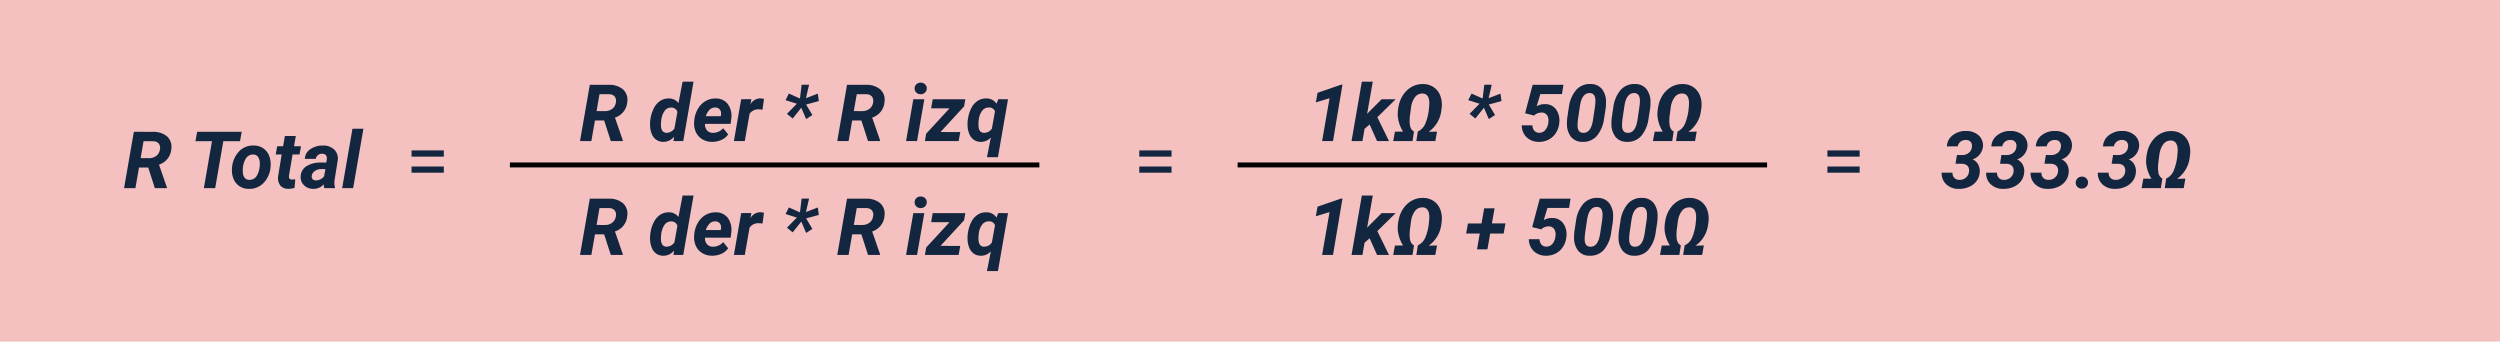
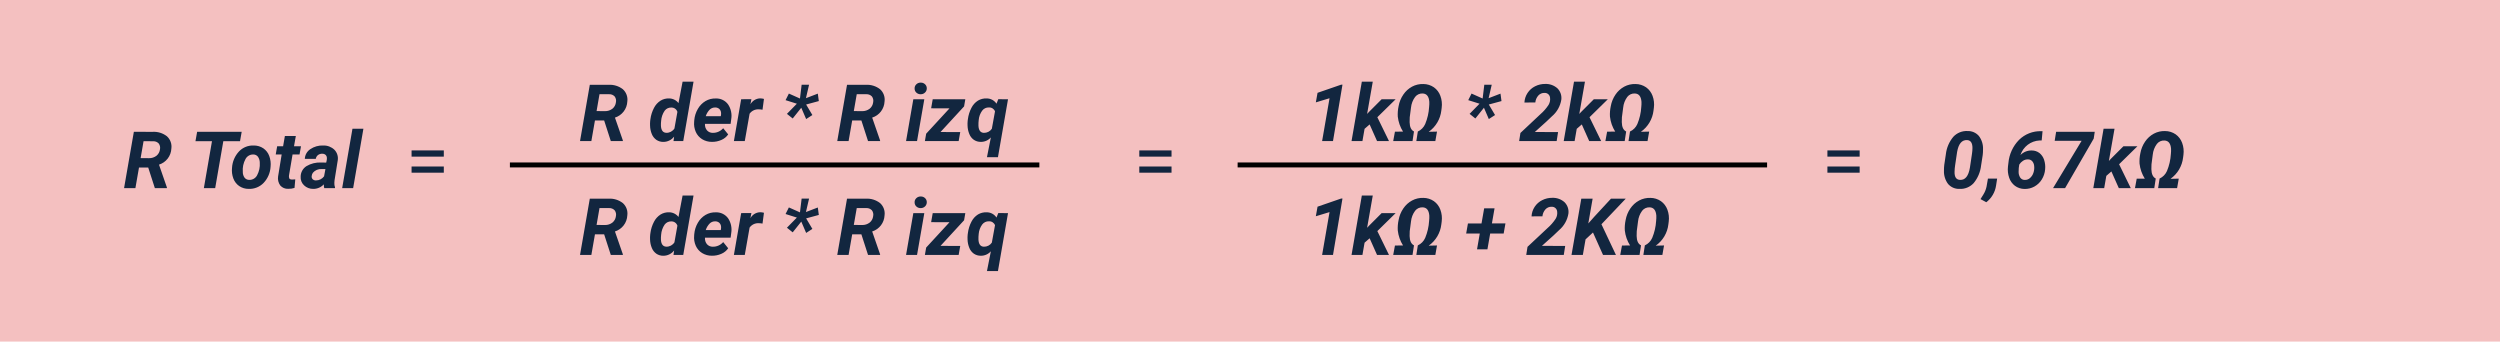
<svg xmlns="http://www.w3.org/2000/svg" width="505" height="69" viewBox="0 0 505 69">
-   <g id="Grupo_1108799" data-name="Grupo 1108799" transform="translate(5376 3714)">
-     <path id="Trazado_899231" data-name="Trazado 899231" d="M0,0H505V69H0Z" transform="translate(-5376 -3714)" fill="#f4c0c0" />
-     <path id="Trazado_899232" data-name="Trazado 899232" d="M7.7-6.359H1.188V-7.617H7.7Zm0,3.242H1.188v-1.25H7.7Z" transform="translate(-5294.051 -3676)" fill="#12263f" />
-     <path id="Trazado_899233" data-name="Trazado 899233" d="M5.039-4.164H3.18L2.453,0H.164L2.141-11.375l3.766.008a4.289,4.289,0,0,1,2.91.891A2.817,2.817,0,0,1,9.719-8a3.574,3.574,0,0,1-2.5,3.258L8.82-.125V0H6.383Zm-1.531-1.9,1.7.016a2.386,2.386,0,0,0,1.5-.488A1.933,1.933,0,0,0,7.414-7.82a1.473,1.473,0,0,0-.242-1.187,1.442,1.442,0,0,0-1.117-.461L4.1-9.477ZM23.586-9.477H20.211L18.57,0H16.281l1.641-9.477H14.586l.336-1.9h9Zm2.789.867a3.39,3.39,0,0,1,1.926.574A3.234,3.234,0,0,1,29.488-6.5a4.762,4.762,0,0,1,.27,2.176,5.143,5.143,0,0,1-1.4,3.262A3.96,3.96,0,0,1,25.336.156,3.38,3.38,0,0,1,23.43-.41a3.222,3.222,0,0,1-1.187-1.527,4.657,4.657,0,0,1-.273-2.156,5.3,5.3,0,0,1,1.422-3.328A3.878,3.878,0,0,1,26.375-8.609ZM24.148-3.294A1.95,1.95,0,0,0,24.5-2.113a1.168,1.168,0,0,0,.945.449A1.712,1.712,0,0,0,27.039-2.6a4.647,4.647,0,0,0,.539-2.531,2.122,2.122,0,0,0-.363-1.2,1.149,1.149,0,0,0-.949-.464,1.715,1.715,0,0,0-1.574.924A4.6,4.6,0,0,0,24.148-3.294Zm10.711-7.237-.367,2.078H35.9L35.609-6.8H34.2l-.719,4.234a1.077,1.077,0,0,0,.063.609q.109.211.531.227.125.008.672-.039L34.594-.039a3.706,3.706,0,0,1-1.266.18,1.985,1.985,0,0,1-1.617-.68,2.456,2.456,0,0,1-.437-1.8L32-6.8H30.8l.289-1.656h1.2l.359-2.078ZM40.6,0a2.281,2.281,0,0,1-.086-.766,2.863,2.863,0,0,1-2.156.922,2.594,2.594,0,0,1-1.84-.723,2.186,2.186,0,0,1-.684-1.746A2.527,2.527,0,0,1,37-4.434a5.266,5.266,0,0,1,2.965-.738l1.031.016.109-.508a1.764,1.764,0,0,0,.023-.492.846.846,0,0,0-.277-.574.955.955,0,0,0-.629-.215,1.345,1.345,0,0,0-.875.254,1.231,1.231,0,0,0-.461.777l-2.211.008a2.457,2.457,0,0,1,1.113-1.965A4.312,4.312,0,0,1,40.4-8.609a3.117,3.117,0,0,1,2.25.855,2.5,2.5,0,0,1,.68,2.121L42.68-1.586l-.039.5a2.412,2.412,0,0,0,.133.938L42.766,0Zm-1.7-1.555a2.017,2.017,0,0,0,1.664-.828l.273-1.461-.766-.008a2.139,2.139,0,0,0-1.758.742,1.292,1.292,0,0,0-.242.633.75.75,0,0,0,.176.668A.891.891,0,0,0,38.906-1.555ZM46.438,0H44.219L46.3-12h2.211Z" transform="translate(-5351.102 -3676)" fill="#12263f" />
-     <path id="Trazado_899234" data-name="Trazado 899234" d="M5.039-4.164H3.18L2.453,0H.164L2.141-11.375l3.766.008a4.289,4.289,0,0,1,2.91.891A2.817,2.817,0,0,1,9.719-8a3.574,3.574,0,0,1-2.5,3.258L8.82-.125V0H6.383Zm-1.531-1.9,1.7.016a2.386,2.386,0,0,0,1.5-.488A1.933,1.933,0,0,0,7.414-7.82a1.473,1.473,0,0,0-.242-1.187,1.442,1.442,0,0,0-1.117-.461L4.1-9.477ZM18.148-8.617a2.4,2.4,0,0,1,1.906.945L20.883-12h2.211L21.016,0H19.047l.125-.906a2.736,2.736,0,0,1-2.2,1.07A2.433,2.433,0,0,1,15.586-.25a2.607,2.607,0,0,1-.918-1.168,4.7,4.7,0,0,1-.355-1.7,6.4,6.4,0,0,1,.023-.953l.047-.352A6.767,6.767,0,0,1,15.105-6.7a3.766,3.766,0,0,1,1.313-1.461A3.094,3.094,0,0,1,18.148-8.617Zm-1.6,4.547a6.327,6.327,0,0,0-.039,1q.078,1.375,1.109,1.4a1.885,1.885,0,0,0,1.617-.875l.6-3.359a1.248,1.248,0,0,0-1.219-.875,1.606,1.606,0,0,0-1.34.621A4.176,4.176,0,0,0,16.547-4.07ZM26.789.156a3.677,3.677,0,0,1-1.965-.543,3.292,3.292,0,0,1-1.277-1.469,4.093,4.093,0,0,1-.328-2.059l.023-.312a5.465,5.465,0,0,1,.719-2.266,4.341,4.341,0,0,1,1.547-1.59A3.827,3.827,0,0,1,27.6-8.609a2.924,2.924,0,0,1,2.473,1.2,4.117,4.117,0,0,1,.637,2.962l-.125.962h-5.18a1.814,1.814,0,0,0,.4,1.313,1.521,1.521,0,0,0,1.172.508A2.7,2.7,0,0,0,29.086-2.6l1.008,1.25A3.135,3.135,0,0,1,28.719-.23,4.5,4.5,0,0,1,26.789.156Zm.7-6.945a1.565,1.565,0,0,0-1.082.383,3.363,3.363,0,0,0-.848,1.383h3.031l.047-.2a2.071,2.071,0,0,0,.008-.594,1.134,1.134,0,0,0-.383-.707A1.2,1.2,0,0,0,27.492-6.789Zm9.539.453a4.548,4.548,0,0,0-.742-.078,2.136,2.136,0,0,0-1.867.883L33.445,0h-2.2l1.469-8.453,2.07-.008-.2,1.031a2.325,2.325,0,0,1,1.969-1.2,3.214,3.214,0,0,1,.766.109Zm6.938-1.215-2.281-.718L42.352-9.6l2.242,1,.336-2.778h1.5L45.8-8.667l2.4-.921.2,1.506-2.562.695L47.1-5.262l-1.258.813-.984-2.289L43.125-4.566,41.961-5.5ZM57-4.164H55.141L54.414,0H52.125L54.1-11.375l3.766.008a4.289,4.289,0,0,1,2.91.891A2.817,2.817,0,0,1,61.68-8a3.574,3.574,0,0,1-2.5,3.258l1.6,4.617V0H58.344Zm-1.531-1.9,1.7.016a2.386,2.386,0,0,0,1.5-.488,1.933,1.933,0,0,0,.707-1.285,1.473,1.473,0,0,0-.242-1.187,1.442,1.442,0,0,0-1.117-.461l-1.953-.008ZM68.242,0H66.023l1.469-8.453h2.219ZM67.75-10.6a1.1,1.1,0,0,1,.344-.867,1.209,1.209,0,0,1,.867-.344,1.215,1.215,0,0,1,.867.3,1.1,1.1,0,0,1,.383.828,1.132,1.132,0,0,1-.324.844A1.215,1.215,0,0,1,69-9.461a1.235,1.235,0,0,1-.863-.3A1.091,1.091,0,0,1,67.75-10.6Zm5.234,8.766,3.984.016L76.648,0h-6.82l.258-1.492L74.8-6.609l-3.711-.016.32-1.828h6.586l-.25,1.445Zm9.3-6.781a2.346,2.346,0,0,1,2.008,1.063l.359-.906,1.969.008L84.586,3.25H82.367l.789-3.992a2.647,2.647,0,0,1-2.055.9,2.433,2.433,0,0,1-1.383-.414A2.6,2.6,0,0,1,78.8-1.434a4.733,4.733,0,0,1-.355-1.691,6.527,6.527,0,0,1,.023-.961l.047-.344a6.781,6.781,0,0,1,.723-2.3,3.673,3.673,0,0,1,1.313-1.449A3.151,3.151,0,0,1,82.281-8.617ZM80.648-3.08q.078,1.393,1.109,1.416a1.881,1.881,0,0,0,1.594-.822l.641-3.521a1.242,1.242,0,0,0-1.227-.79,1.612,1.612,0,0,0-1.367.653,3.761,3.761,0,0,0-.7,1.89A8.223,8.223,0,0,0,80.648-3.08Z" transform="translate(-5259 -3685.5)" fill="#12263f" />
-     <path id="Trazado_899046" data-name="Trazado 899046" d="M-3842.051-10039.182H-3735.1" transform="translate(-1430.949 6358.5)" fill="none" stroke="#000" stroke-width="1" />
-     <path id="Trazado_899236" data-name="Trazado 899236" d="M7.7-6.359H1.188V-7.617H7.7Zm0,3.242H1.188v-1.25H7.7Z" transform="translate(-5147.051 -3676)" fill="#12263f" />
-     <path id="Trazado_899235" data-name="Trazado 899235" d="M5.039-4.164H3.18L2.453,0H.164L2.141-11.375l3.766.008a4.289,4.289,0,0,1,2.91.891A2.817,2.817,0,0,1,9.719-8a3.574,3.574,0,0,1-2.5,3.258L8.82-.125V0H6.383Zm-1.531-1.9,1.7.016a2.386,2.386,0,0,0,1.5-.488A1.933,1.933,0,0,0,7.414-7.82a1.473,1.473,0,0,0-.242-1.187,1.442,1.442,0,0,0-1.117-.461L4.1-9.477ZM18.148-8.617a2.4,2.4,0,0,1,1.906.945L20.883-12h2.211L21.016,0H19.047l.125-.906a2.736,2.736,0,0,1-2.2,1.07A2.433,2.433,0,0,1,15.586-.25a2.607,2.607,0,0,1-.918-1.168,4.7,4.7,0,0,1-.355-1.7,6.4,6.4,0,0,1,.023-.953l.047-.352A6.767,6.767,0,0,1,15.105-6.7a3.766,3.766,0,0,1,1.313-1.461A3.094,3.094,0,0,1,18.148-8.617Zm-1.6,4.547a6.327,6.327,0,0,0-.039,1q.078,1.375,1.109,1.4a1.885,1.885,0,0,0,1.617-.875l.6-3.359a1.248,1.248,0,0,0-1.219-.875,1.606,1.606,0,0,0-1.34.621A4.176,4.176,0,0,0,16.547-4.07ZM26.789.156a3.677,3.677,0,0,1-1.965-.543,3.292,3.292,0,0,1-1.277-1.469,4.093,4.093,0,0,1-.328-2.059l.023-.312a5.465,5.465,0,0,1,.719-2.266,4.341,4.341,0,0,1,1.547-1.59A3.827,3.827,0,0,1,27.6-8.609a2.924,2.924,0,0,1,2.473,1.2,4.117,4.117,0,0,1,.637,2.962l-.125.962h-5.18a1.814,1.814,0,0,0,.4,1.313,1.521,1.521,0,0,0,1.172.508A2.7,2.7,0,0,0,29.086-2.6l1.008,1.25A3.135,3.135,0,0,1,28.719-.23,4.5,4.5,0,0,1,26.789.156Zm.7-6.945a1.565,1.565,0,0,0-1.082.383,3.363,3.363,0,0,0-.848,1.383h3.031l.047-.2a2.071,2.071,0,0,0,.008-.594,1.134,1.134,0,0,0-.383-.707A1.2,1.2,0,0,0,27.492-6.789Zm9.539.453a4.548,4.548,0,0,0-.742-.078,2.136,2.136,0,0,0-1.867.883L33.445,0h-2.2l1.469-8.453,2.07-.008-.2,1.031a2.325,2.325,0,0,1,1.969-1.2,3.214,3.214,0,0,1,.766.109Zm6.938-1.215-2.281-.718L42.352-9.6l2.242,1,.336-2.778h1.5L45.8-8.667l2.4-.921.2,1.506-2.562.695L47.1-5.262l-1.258.813-.984-2.289L43.125-4.566,41.961-5.5ZM57-4.164H55.141L54.414,0H52.125L54.1-11.375l3.766.008a4.289,4.289,0,0,1,2.91.891A2.817,2.817,0,0,1,61.68-8a3.574,3.574,0,0,1-2.5,3.258l1.6,4.617V0H58.344Zm-1.531-1.9,1.7.016a2.386,2.386,0,0,0,1.5-.488,1.933,1.933,0,0,0,.707-1.285,1.473,1.473,0,0,0-.242-1.187,1.442,1.442,0,0,0-1.117-.461l-1.953-.008ZM68.242,0H66.023l1.469-8.453h2.219ZM67.75-10.6a1.1,1.1,0,0,1,.344-.867,1.209,1.209,0,0,1,.867-.344,1.215,1.215,0,0,1,.867.3,1.1,1.1,0,0,1,.383.828,1.132,1.132,0,0,1-.324.844A1.215,1.215,0,0,1,69-9.461a1.235,1.235,0,0,1-.863-.3A1.091,1.091,0,0,1,67.75-10.6Zm5.234,8.766,3.984.016L76.648,0h-6.82l.258-1.492L74.8-6.609l-3.711-.016.32-1.828h6.586l-.25,1.445Zm9.3-6.781a2.346,2.346,0,0,1,2.008,1.063l.359-.906,1.969.008L84.586,3.25H82.367l.789-3.992a2.647,2.647,0,0,1-2.055.9,2.433,2.433,0,0,1-1.383-.414A2.6,2.6,0,0,1,78.8-1.434a4.733,4.733,0,0,1-.355-1.691,6.527,6.527,0,0,1,.023-.961l.047-.344a6.781,6.781,0,0,1,.723-2.3,3.673,3.673,0,0,1,1.313-1.449A3.151,3.151,0,0,1,82.281-8.617ZM80.648-3.08q.078,1.393,1.109,1.416a1.881,1.881,0,0,0,1.594-.822l.641-3.521a1.242,1.242,0,0,0-1.227-.79,1.612,1.612,0,0,0-1.367.653,3.761,3.761,0,0,0-.7,1.89A8.223,8.223,0,0,0,80.648-3.08Z" transform="translate(-5259 -3662.5)" fill="#12263f" />
-     <path id="Trazado_899237" data-name="Trazado 899237" d="M5.266,0h-2.2l1.5-8.656L1.8-7.82l.344-1.93,4.75-1.641L7.18-11.4Zm7.4-3.367-1.023.891L11.211,0h-2.2l2.078-12H13.3L12.156-5.484l.43-.461,2.508-2.508h2.828l-3.7,3.633L16.578,0H14.164ZM22.4-1.93a3,3,0,0,0,1.492-1.523,10.563,10.563,0,0,0,.789-3.43,7.066,7.066,0,0,0,.039-1.062q-.125-1.617-1.328-1.672a1.8,1.8,0,0,0-1.535.691A4.341,4.341,0,0,0,21.02-6.75q-.215,1.438-.254,1.941a9.02,9.02,0,0,0-.023.988q.031,1.469.883,1.883L21.328,0h-3.9l.352-1.906,1.633-.008a7.176,7.176,0,0,1-1.062-3.031,7.876,7.876,0,0,1,.164-2.1A5.992,5.992,0,0,1,19.477-9.4,5,5,0,0,1,21.238-11a4.5,4.5,0,0,1,2.277-.527,3.779,3.779,0,0,1,2.129.66,3.625,3.625,0,0,1,1.313,1.734,5.031,5.031,0,0,1,.262,2.41l-.07.547a6.113,6.113,0,0,1-2.547,4.3l1.672-.039L25.938,0H22.1ZM34.867-7.551l-2.281-.718L33.25-9.6l2.242,1,.336-2.778h1.5L36.7-8.667l2.4-.921.2,1.506-2.562.695L38-5.262l-1.258.813-.984-2.289L34.023-4.566,32.859-5.5Zm9.2,1.926,1.531-5.75h6.219l-.3,1.883H47.148L46.4-7.031a3.016,3.016,0,0,1,1.641-.437A2.693,2.693,0,0,1,50.3-6.434a3.855,3.855,0,0,1,.676,2.73,4.423,4.423,0,0,1-.66,2.023A3.852,3.852,0,0,1,48.828-.3,4.108,4.108,0,0,1,46.8.164a3.613,3.613,0,0,1-1.746-.441,3.12,3.12,0,0,1-1.223-1.2,3.409,3.409,0,0,1-.445-1.7h2.164a1.7,1.7,0,0,0,.383,1.09,1.259,1.259,0,0,0,.953.41,1.545,1.545,0,0,0,1.285-.57,2.845,2.845,0,0,0,.605-1.594,2.02,2.02,0,0,0-.27-1.406A1.3,1.3,0,0,0,47.4-5.773a2.195,2.195,0,0,0-1.531.609ZM55.633.156a2.884,2.884,0,0,1-2.281-1,4.205,4.205,0,0,1-.828-2.7A8.6,8.6,0,0,1,52.586-4.7l.32-2.133a6.638,6.638,0,0,1,1.508-3.531A3.652,3.652,0,0,1,57.3-11.531a2.9,2.9,0,0,1,2.285,1,4.161,4.161,0,0,1,.832,2.691,8.673,8.673,0,0,1-.062,1.164l-.328,2.117a6.781,6.781,0,0,1-1.5,3.551A3.63,3.63,0,0,1,55.633.156ZM58.281-8.1q0-1.552-1.094-1.606-1.578-.07-2.008,2.4l-.391,2.635A9.495,9.495,0,0,0,54.664-3.3q-.039,1.583,1.086,1.637,1.586.1,2.016-2.472l.414-2.776A8.178,8.178,0,0,0,58.281-8.1ZM64.617.156a2.884,2.884,0,0,1-2.281-1,4.205,4.205,0,0,1-.828-2.7A8.6,8.6,0,0,1,61.57-4.7l.32-2.133A6.638,6.638,0,0,1,63.4-10.367a3.652,3.652,0,0,1,2.883-1.164,2.9,2.9,0,0,1,2.285,1A4.161,4.161,0,0,1,69.4-7.844a8.673,8.673,0,0,1-.062,1.164l-.328,2.117a6.781,6.781,0,0,1-1.5,3.551A3.63,3.63,0,0,1,64.617.156ZM67.266-8.1q0-1.552-1.094-1.606-1.578-.07-2.008,2.4l-.391,2.635A9.495,9.495,0,0,0,63.648-3.3q-.039,1.583,1.086,1.637,1.586.1,2.016-2.472l.414-2.776A8.178,8.178,0,0,0,67.266-8.1ZM74.859-1.93a3,3,0,0,0,1.492-1.523,10.563,10.563,0,0,0,.789-3.43,7.066,7.066,0,0,0,.039-1.062q-.125-1.617-1.328-1.672a1.8,1.8,0,0,0-1.535.691A4.341,4.341,0,0,0,73.48-6.75q-.215,1.438-.254,1.941a9.021,9.021,0,0,0-.023.988q.031,1.469.883,1.883L73.789,0h-3.9l.352-1.906,1.633-.008a7.176,7.176,0,0,1-1.062-3.031,7.876,7.876,0,0,1,.164-2.1A5.992,5.992,0,0,1,71.938-9.4,5,5,0,0,1,73.7-11a4.5,4.5,0,0,1,2.277-.527,3.779,3.779,0,0,1,2.129.66,3.625,3.625,0,0,1,1.313,1.734,5.031,5.031,0,0,1,.262,2.41l-.07.547a6.113,6.113,0,0,1-2.547,4.3l1.672-.039L78.4,0H74.563Z" transform="translate(-5112 -3685.5)" fill="#12263f" />
-     <path id="Trazado_899047" data-name="Trazado 899047" d="M-3842.051-10039.182H-3735.1" transform="translate(-1283.949 6358.5)" fill="none" stroke="#000" stroke-width="1" />
-     <path id="Trazado_899238" data-name="Trazado 899238" d="M5.266,0h-2.2l1.5-8.656L1.8-7.82l.344-1.93,4.75-1.641L7.18-11.4Zm7.4-3.367-1.023.891L11.211,0h-2.2l2.078-12H13.3L12.156-5.484l.43-.461,2.508-2.508h2.828l-3.7,3.633L16.578,0H14.164ZM22.4-1.93a3,3,0,0,0,1.492-1.523,10.563,10.563,0,0,0,.789-3.43,7.066,7.066,0,0,0,.039-1.062q-.125-1.617-1.328-1.672a1.8,1.8,0,0,0-1.535.691A4.341,4.341,0,0,0,21.02-6.75q-.215,1.438-.254,1.941a9.02,9.02,0,0,0-.023.988q.031,1.469.883,1.883L21.328,0h-3.9l.352-1.906,1.633-.008a7.176,7.176,0,0,1-1.062-3.031,7.876,7.876,0,0,1,.164-2.1A5.992,5.992,0,0,1,19.477-9.4,5,5,0,0,1,21.238-11a4.5,4.5,0,0,1,2.277-.527,3.779,3.779,0,0,1,2.129.66,3.625,3.625,0,0,1,1.313,1.734,5.031,5.031,0,0,1,.262,2.41l-.07.547a6.113,6.113,0,0,1-2.547,4.3l1.672-.039L25.938,0H22.1ZM37.367-6.367H40.1l-.359,2.039H37.016l-.555,3.188h-2.1l.555-3.187h-2.75l.359-2.039h2.742L35.8-9.422h2.1Zm8.133.742,1.531-5.75H53.25l-.3,1.883H48.586l-.75,2.461a3.016,3.016,0,0,1,1.641-.437,2.693,2.693,0,0,1,2.262,1.035,3.855,3.855,0,0,1,.676,2.73,4.423,4.423,0,0,1-.66,2.023A3.852,3.852,0,0,1,50.266-.3a4.108,4.108,0,0,1-2.031.461,3.613,3.613,0,0,1-1.746-.441,3.12,3.12,0,0,1-1.223-1.2,3.409,3.409,0,0,1-.445-1.7h2.164a1.7,1.7,0,0,0,.383,1.09,1.259,1.259,0,0,0,.953.41,1.545,1.545,0,0,0,1.285-.57,2.845,2.845,0,0,0,.605-1.594,2.02,2.02,0,0,0-.27-1.406,1.3,1.3,0,0,0-1.105-.531,2.195,2.195,0,0,0-1.531.609ZM57.07.156a2.884,2.884,0,0,1-2.281-1,4.205,4.205,0,0,1-.828-2.7A8.6,8.6,0,0,1,54.023-4.7l.32-2.133a6.638,6.638,0,0,1,1.508-3.531,3.652,3.652,0,0,1,2.883-1.164,2.9,2.9,0,0,1,2.285,1,4.161,4.161,0,0,1,.832,2.691,8.673,8.673,0,0,1-.062,1.164l-.328,2.117a6.781,6.781,0,0,1-1.5,3.551A3.63,3.63,0,0,1,57.07.156ZM59.719-8.1q0-1.552-1.094-1.606-1.578-.07-2.008,2.4l-.391,2.635A9.495,9.495,0,0,0,56.1-3.3q-.039,1.583,1.086,1.637,1.586.1,2.016-2.472l.414-2.776A8.178,8.178,0,0,0,59.719-8.1ZM66.055.156a2.884,2.884,0,0,1-2.281-1,4.205,4.205,0,0,1-.828-2.7A8.6,8.6,0,0,1,63.008-4.7l.32-2.133a6.638,6.638,0,0,1,1.508-3.531,3.652,3.652,0,0,1,2.883-1.164,2.9,2.9,0,0,1,2.285,1,4.161,4.161,0,0,1,.832,2.691,8.673,8.673,0,0,1-.062,1.164l-.328,2.117a6.781,6.781,0,0,1-1.5,3.551A3.63,3.63,0,0,1,66.055.156ZM68.7-8.1q0-1.552-1.094-1.606-1.578-.07-2.008,2.4l-.391,2.635A9.494,9.494,0,0,0,65.086-3.3q-.039,1.583,1.086,1.637,1.586.1,2.016-2.472L68.6-6.912A8.178,8.178,0,0,0,68.7-8.1ZM76.3-1.93a3,3,0,0,0,1.492-1.523,10.563,10.563,0,0,0,.789-3.43,7.066,7.066,0,0,0,.039-1.062q-.125-1.617-1.328-1.672a1.8,1.8,0,0,0-1.535.691,4.341,4.341,0,0,0-.836,2.176q-.215,1.438-.254,1.941a9.021,9.021,0,0,0-.023.988q.031,1.469.883,1.883L75.227,0h-3.9l.352-1.906,1.633-.008A7.176,7.176,0,0,1,72.25-4.945a7.876,7.876,0,0,1,.164-2.1A5.992,5.992,0,0,1,73.375-9.4,5,5,0,0,1,75.137-11a4.5,4.5,0,0,1,2.277-.527,3.779,3.779,0,0,1,2.129.66,3.625,3.625,0,0,1,1.313,1.734,5.031,5.031,0,0,1,.262,2.41l-.07.547a6.113,6.113,0,0,1-2.547,4.3l1.672-.039L79.836,0H76Z" transform="translate(-5112 -3662.5)" fill="#12263f" />
-     <path id="Trazado_899239" data-name="Trazado 899239" d="M7.7-6.359H1.188V-7.617H7.7Zm0,3.242H1.188v-1.25H7.7Z" transform="translate(-5008.051 -3676)" fill="#12263f" />
-     <path id="Trazado_899240" data-name="Trazado 899240" d="M3.3-6.687l1.055.008A2.055,2.055,0,0,0,5.7-7.125a1.737,1.737,0,0,0,.629-1.2,1.261,1.261,0,0,0-.242-1.012,1.23,1.23,0,0,0-.961-.395,1.642,1.642,0,0,0-1.1.348,1.494,1.494,0,0,0-.559.941l-2.2.016a2.952,2.952,0,0,1,1.184-2.254,4.165,4.165,0,0,1,2.707-.863,3.716,3.716,0,0,1,2.547.9,2.739,2.739,0,0,1,.852,2.3A3.078,3.078,0,0,1,6.484-5.8,2.381,2.381,0,0,1,7.605-4.754a2.826,2.826,0,0,1,.309,1.5,3.267,3.267,0,0,1-.633,1.813,3.7,3.7,0,0,1-1.547,1.2A4.962,4.962,0,0,1,3.641.156a3.557,3.557,0,0,1-2.484-.91A3.03,3.03,0,0,1,.211-3.117H2.4a1.412,1.412,0,0,0,.355,1.035,1.385,1.385,0,0,0,1.035.418A1.933,1.933,0,0,0,5.1-2.1a1.761,1.761,0,0,0,.641-1.179,1.428,1.428,0,0,0-.277-1.2,1.553,1.553,0,0,0-1.152-.439l-1.3-.008Zm8.984,0,1.055.008a2.055,2.055,0,0,0,1.348-.445,1.737,1.737,0,0,0,.629-1.2,1.261,1.261,0,0,0-.242-1.012,1.23,1.23,0,0,0-.961-.395,1.642,1.642,0,0,0-1.1.348,1.494,1.494,0,0,0-.559.941l-2.2.016a2.952,2.952,0,0,1,1.184-2.254,4.165,4.165,0,0,1,2.707-.863,3.716,3.716,0,0,1,2.547.9,2.739,2.739,0,0,1,.852,2.3A3.078,3.078,0,0,1,15.469-5.8,2.381,2.381,0,0,1,16.59-4.754a2.826,2.826,0,0,1,.309,1.5,3.267,3.267,0,0,1-.633,1.813,3.7,3.7,0,0,1-1.547,1.2,4.962,4.962,0,0,1-2.094.395,3.557,3.557,0,0,1-2.484-.91A3.03,3.03,0,0,1,9.2-3.117h2.188a1.412,1.412,0,0,0,.355,1.035,1.385,1.385,0,0,0,1.035.418A1.933,1.933,0,0,0,14.086-2.1a1.761,1.761,0,0,0,.641-1.179,1.428,1.428,0,0,0-.277-1.2A1.553,1.553,0,0,0,13.3-4.914L12-4.922Zm8.984,0,1.055.008a2.055,2.055,0,0,0,1.348-.445,1.737,1.737,0,0,0,.629-1.2,1.261,1.261,0,0,0-.242-1.012,1.23,1.23,0,0,0-.961-.395,1.642,1.642,0,0,0-1.1.348,1.494,1.494,0,0,0-.559.941l-2.2.016a2.952,2.952,0,0,1,1.184-2.254,4.165,4.165,0,0,1,2.707-.863,3.716,3.716,0,0,1,2.547.9,2.739,2.739,0,0,1,.852,2.3A3.078,3.078,0,0,1,24.453-5.8a2.381,2.381,0,0,1,1.121,1.043,2.826,2.826,0,0,1,.309,1.5,3.267,3.267,0,0,1-.633,1.813A3.7,3.7,0,0,1,23.7-.238a4.962,4.962,0,0,1-2.094.395,3.557,3.557,0,0,1-2.484-.91,3.03,3.03,0,0,1-.945-2.363h2.188a1.412,1.412,0,0,0,.355,1.035,1.385,1.385,0,0,0,1.035.418A1.933,1.933,0,0,0,23.07-2.1a1.761,1.761,0,0,0,.641-1.179,1.428,1.428,0,0,0-.277-1.2,1.553,1.553,0,0,0-1.152-.439l-1.3-.008Zm7.25,4.359A1.22,1.22,0,0,1,29.41-2a1.111,1.111,0,0,1,.371.855,1.151,1.151,0,0,1-.344.879,1.194,1.194,0,0,1-.883.363,1.2,1.2,0,0,1-.883-.312A1.149,1.149,0,0,1,27.3-1.07a1.161,1.161,0,0,1,.336-.883A1.238,1.238,0,0,1,28.516-2.328Zm6.32-4.359,1.055.008a2.055,2.055,0,0,0,1.348-.445,1.737,1.737,0,0,0,.629-1.2,1.261,1.261,0,0,0-.242-1.012,1.23,1.23,0,0,0-.961-.395,1.642,1.642,0,0,0-1.1.348,1.494,1.494,0,0,0-.559.941l-2.2.016a2.952,2.952,0,0,1,1.184-2.254,4.165,4.165,0,0,1,2.707-.863,3.716,3.716,0,0,1,2.547.9,2.739,2.739,0,0,1,.852,2.3A3.078,3.078,0,0,1,38.023-5.8a2.381,2.381,0,0,1,1.121,1.043,2.826,2.826,0,0,1,.309,1.5,3.267,3.267,0,0,1-.633,1.813,3.7,3.7,0,0,1-1.547,1.2A4.962,4.962,0,0,1,35.18.156,3.557,3.557,0,0,1,32.7-.754a3.03,3.03,0,0,1-.945-2.363h2.188a1.412,1.412,0,0,0,.355,1.035,1.385,1.385,0,0,0,1.035.418A1.933,1.933,0,0,0,36.641-2.1a1.761,1.761,0,0,0,.641-1.179A1.428,1.428,0,0,0,37-4.475a1.553,1.553,0,0,0-1.152-.439l-1.3-.008ZM45.57-1.93a3,3,0,0,0,1.492-1.523,10.563,10.563,0,0,0,.789-3.43,7.066,7.066,0,0,0,.039-1.062q-.125-1.617-1.328-1.672a1.8,1.8,0,0,0-1.535.691,4.341,4.341,0,0,0-.836,2.176q-.215,1.438-.254,1.941a9.019,9.019,0,0,0-.023.988q.031,1.469.883,1.883L44.5,0H40.6l.352-1.906,1.633-.008a7.176,7.176,0,0,1-1.062-3.031,7.877,7.877,0,0,1,.164-2.1A5.992,5.992,0,0,1,42.648-9.4,5,5,0,0,1,44.41-11a4.5,4.5,0,0,1,2.277-.527,3.779,3.779,0,0,1,2.129.66,3.625,3.625,0,0,1,1.313,1.734,5.031,5.031,0,0,1,.262,2.41l-.07.547a6.113,6.113,0,0,1-2.547,4.3l1.672-.039L49.109,0H45.273Z" transform="translate(-4984 -3676)" fill="#12263f" />
+   <g id="Grupo_1108808" data-name="Grupo 1108808" transform="translate(-180.051 -7075)">
+     <path id="Trazado_899268" data-name="Trazado 899268" d="M0,0H505V69H0Z" transform="translate(180.051 7075)" fill="#f4c0c0" />
+     <path id="Trazado_899269" data-name="Trazado 899269" d="M7.7-6.359H1.188V-7.617H7.7Zm0,3.242H1.188v-1.25H7.7Z" transform="translate(262 7113)" fill="#12263f" />
+     <path id="Trazado_899270" data-name="Trazado 899270" d="M5.039-4.164H3.18L2.453,0H.164L2.141-11.375l3.766.008a4.289,4.289,0,0,1,2.91.891A2.817,2.817,0,0,1,9.719-8a3.574,3.574,0,0,1-2.5,3.258L8.82-.125V0H6.383Zm-1.531-1.9,1.7.016a2.386,2.386,0,0,0,1.5-.488A1.933,1.933,0,0,0,7.414-7.82a1.473,1.473,0,0,0-.242-1.187,1.442,1.442,0,0,0-1.117-.461L4.1-9.477ZM23.586-9.477H20.211L18.57,0H16.281l1.641-9.477H14.586l.336-1.9h9Zm2.789.867a3.39,3.39,0,0,1,1.926.574A3.234,3.234,0,0,1,29.488-6.5a4.762,4.762,0,0,1,.27,2.176,5.143,5.143,0,0,1-1.4,3.262A3.96,3.96,0,0,1,25.336.156,3.38,3.38,0,0,1,23.43-.41a3.222,3.222,0,0,1-1.187-1.527,4.657,4.657,0,0,1-.273-2.156,5.3,5.3,0,0,1,1.422-3.328A3.878,3.878,0,0,1,26.375-8.609ZM24.148-3.294A1.95,1.95,0,0,0,24.5-2.113a1.168,1.168,0,0,0,.945.449A1.712,1.712,0,0,0,27.039-2.6a4.647,4.647,0,0,0,.539-2.531,2.122,2.122,0,0,0-.363-1.2,1.149,1.149,0,0,0-.949-.464,1.715,1.715,0,0,0-1.574.924A4.6,4.6,0,0,0,24.148-3.294Zm10.711-7.237-.367,2.078H35.9L35.609-6.8H34.2l-.719,4.234a1.077,1.077,0,0,0,.063.609q.109.211.531.227.125.008.672-.039L34.594-.039a3.706,3.706,0,0,1-1.266.18,1.985,1.985,0,0,1-1.617-.68,2.456,2.456,0,0,1-.437-1.8L32-6.8H30.8l.289-1.656h1.2l.359-2.078ZM40.6,0a2.281,2.281,0,0,1-.086-.766,2.863,2.863,0,0,1-2.156.922,2.594,2.594,0,0,1-1.84-.723,2.186,2.186,0,0,1-.684-1.746A2.527,2.527,0,0,1,37-4.434a5.266,5.266,0,0,1,2.965-.738l1.031.016.109-.508a1.764,1.764,0,0,0,.023-.492.846.846,0,0,0-.277-.574.955.955,0,0,0-.629-.215,1.345,1.345,0,0,0-.875.254,1.231,1.231,0,0,0-.461.777l-2.211.008a2.457,2.457,0,0,1,1.113-1.965A4.312,4.312,0,0,1,40.4-8.609a3.117,3.117,0,0,1,2.25.855,2.5,2.5,0,0,1,.68,2.121L42.68-1.586l-.039.5a2.412,2.412,0,0,0,.133.938L42.766,0Zm-1.7-1.555a2.017,2.017,0,0,0,1.664-.828l.273-1.461-.766-.008a2.139,2.139,0,0,0-1.758.742,1.292,1.292,0,0,0-.242.633.75.75,0,0,0,.176.668A.891.891,0,0,0,38.906-1.555ZM46.438,0H44.219L46.3-12h2.211Z" transform="translate(204.949 7113)" fill="#12263f" />
+     <path id="Trazado_899271" data-name="Trazado 899271" d="M5.039-4.164H3.18L2.453,0H.164L2.141-11.375l3.766.008a4.289,4.289,0,0,1,2.91.891A2.817,2.817,0,0,1,9.719-8a3.574,3.574,0,0,1-2.5,3.258L8.82-.125V0H6.383Zm-1.531-1.9,1.7.016a2.386,2.386,0,0,0,1.5-.488A1.933,1.933,0,0,0,7.414-7.82a1.473,1.473,0,0,0-.242-1.187,1.442,1.442,0,0,0-1.117-.461L4.1-9.477ZM18.148-8.617a2.4,2.4,0,0,1,1.906.945L20.883-12h2.211L21.016,0H19.047l.125-.906a2.736,2.736,0,0,1-2.2,1.07A2.433,2.433,0,0,1,15.586-.25a2.607,2.607,0,0,1-.918-1.168,4.7,4.7,0,0,1-.355-1.7,6.4,6.4,0,0,1,.023-.953l.047-.352A6.767,6.767,0,0,1,15.105-6.7a3.766,3.766,0,0,1,1.313-1.461A3.094,3.094,0,0,1,18.148-8.617Zm-1.6,4.547a6.327,6.327,0,0,0-.039,1q.078,1.375,1.109,1.4a1.885,1.885,0,0,0,1.617-.875l.6-3.359a1.248,1.248,0,0,0-1.219-.875,1.606,1.606,0,0,0-1.34.621A4.176,4.176,0,0,0,16.547-4.07ZM26.789.156a3.677,3.677,0,0,1-1.965-.543,3.292,3.292,0,0,1-1.277-1.469,4.093,4.093,0,0,1-.328-2.059l.023-.312a5.465,5.465,0,0,1,.719-2.266,4.341,4.341,0,0,1,1.547-1.59A3.827,3.827,0,0,1,27.6-8.609a2.924,2.924,0,0,1,2.473,1.2,4.117,4.117,0,0,1,.637,2.962l-.125.962h-5.18a1.814,1.814,0,0,0,.4,1.313,1.521,1.521,0,0,0,1.172.508A2.7,2.7,0,0,0,29.086-2.6l1.008,1.25A3.135,3.135,0,0,1,28.719-.23,4.5,4.5,0,0,1,26.789.156Zm.7-6.945a1.565,1.565,0,0,0-1.082.383,3.363,3.363,0,0,0-.848,1.383h3.031l.047-.2a2.071,2.071,0,0,0,.008-.594,1.134,1.134,0,0,0-.383-.707A1.2,1.2,0,0,0,27.492-6.789Zm9.539.453a4.548,4.548,0,0,0-.742-.078,2.136,2.136,0,0,0-1.867.883L33.445,0h-2.2l1.469-8.453,2.07-.008-.2,1.031a2.325,2.325,0,0,1,1.969-1.2,3.214,3.214,0,0,1,.766.109Zm6.938-1.215-2.281-.718L42.352-9.6l2.242,1,.336-2.778h1.5L45.8-8.667l2.4-.921.2,1.506-2.562.695L47.1-5.262l-1.258.813-.984-2.289L43.125-4.566,41.961-5.5ZM57-4.164H55.141L54.414,0H52.125L54.1-11.375l3.766.008a4.289,4.289,0,0,1,2.91.891A2.817,2.817,0,0,1,61.68-8a3.574,3.574,0,0,1-2.5,3.258l1.6,4.617V0H58.344Zm-1.531-1.9,1.7.016a2.386,2.386,0,0,0,1.5-.488,1.933,1.933,0,0,0,.707-1.285,1.473,1.473,0,0,0-.242-1.187,1.442,1.442,0,0,0-1.117-.461l-1.953-.008ZM68.242,0H66.023l1.469-8.453h2.219ZM67.75-10.6a1.1,1.1,0,0,1,.344-.867,1.209,1.209,0,0,1,.867-.344,1.215,1.215,0,0,1,.867.3,1.1,1.1,0,0,1,.383.828,1.132,1.132,0,0,1-.324.844A1.215,1.215,0,0,1,69-9.461a1.235,1.235,0,0,1-.863-.3A1.091,1.091,0,0,1,67.75-10.6Zm5.234,8.766,3.984.016L76.648,0h-6.82l.258-1.492L74.8-6.609l-3.711-.016.32-1.828h6.586l-.25,1.445Zm9.3-6.781a2.346,2.346,0,0,1,2.008,1.063l.359-.906,1.969.008L84.586,3.25H82.367l.789-3.992a2.647,2.647,0,0,1-2.055.9,2.433,2.433,0,0,1-1.383-.414A2.6,2.6,0,0,1,78.8-1.434a4.733,4.733,0,0,1-.355-1.691,6.527,6.527,0,0,1,.023-.961l.047-.344a6.781,6.781,0,0,1,.723-2.3,3.673,3.673,0,0,1,1.313-1.449A3.151,3.151,0,0,1,82.281-8.617ZM80.648-3.08q.078,1.393,1.109,1.416a1.881,1.881,0,0,0,1.594-.822l.641-3.521a1.242,1.242,0,0,0-1.227-.79,1.612,1.612,0,0,0-1.367.653,3.761,3.761,0,0,0-.7,1.89A8.223,8.223,0,0,0,80.648-3.08Z" transform="translate(297.051 7103.5)" fill="#12263f" />
+     <path id="Trazado_899046" data-name="Trazado 899046" d="M-3842.051-10039.182H-3735.1" transform="translate(4125.102 17147.5)" fill="none" stroke="#000" stroke-width="1" />
+     <path id="Trazado_899272" data-name="Trazado 899272" d="M7.7-6.359H1.188V-7.617H7.7Zm0,3.242H1.188v-1.25H7.7Z" transform="translate(409 7113)" fill="#12263f" />
+     <path id="Trazado_899273" data-name="Trazado 899273" d="M5.039-4.164H3.18L2.453,0H.164L2.141-11.375l3.766.008a4.289,4.289,0,0,1,2.91.891A2.817,2.817,0,0,1,9.719-8a3.574,3.574,0,0,1-2.5,3.258L8.82-.125V0H6.383Zm-1.531-1.9,1.7.016a2.386,2.386,0,0,0,1.5-.488A1.933,1.933,0,0,0,7.414-7.82a1.473,1.473,0,0,0-.242-1.187,1.442,1.442,0,0,0-1.117-.461L4.1-9.477ZM18.148-8.617a2.4,2.4,0,0,1,1.906.945L20.883-12h2.211L21.016,0H19.047l.125-.906a2.736,2.736,0,0,1-2.2,1.07A2.433,2.433,0,0,1,15.586-.25a2.607,2.607,0,0,1-.918-1.168,4.7,4.7,0,0,1-.355-1.7,6.4,6.4,0,0,1,.023-.953l.047-.352A6.767,6.767,0,0,1,15.105-6.7a3.766,3.766,0,0,1,1.313-1.461A3.094,3.094,0,0,1,18.148-8.617Zm-1.6,4.547a6.327,6.327,0,0,0-.039,1q.078,1.375,1.109,1.4a1.885,1.885,0,0,0,1.617-.875l.6-3.359a1.248,1.248,0,0,0-1.219-.875,1.606,1.606,0,0,0-1.34.621A4.176,4.176,0,0,0,16.547-4.07ZM26.789.156a3.677,3.677,0,0,1-1.965-.543,3.292,3.292,0,0,1-1.277-1.469,4.093,4.093,0,0,1-.328-2.059l.023-.312a5.465,5.465,0,0,1,.719-2.266,4.341,4.341,0,0,1,1.547-1.59A3.827,3.827,0,0,1,27.6-8.609a2.924,2.924,0,0,1,2.473,1.2,4.117,4.117,0,0,1,.637,2.962l-.125.962h-5.18a1.814,1.814,0,0,0,.4,1.313,1.521,1.521,0,0,0,1.172.508A2.7,2.7,0,0,0,29.086-2.6l1.008,1.25A3.135,3.135,0,0,1,28.719-.23,4.5,4.5,0,0,1,26.789.156Zm.7-6.945a1.565,1.565,0,0,0-1.082.383,3.363,3.363,0,0,0-.848,1.383h3.031l.047-.2a2.071,2.071,0,0,0,.008-.594,1.134,1.134,0,0,0-.383-.707A1.2,1.2,0,0,0,27.492-6.789Zm9.539.453a4.548,4.548,0,0,0-.742-.078,2.136,2.136,0,0,0-1.867.883L33.445,0h-2.2l1.469-8.453,2.07-.008-.2,1.031a2.325,2.325,0,0,1,1.969-1.2,3.214,3.214,0,0,1,.766.109Zm6.938-1.215-2.281-.718L42.352-9.6l2.242,1,.336-2.778h1.5L45.8-8.667l2.4-.921.2,1.506-2.562.695L47.1-5.262l-1.258.813-.984-2.289L43.125-4.566,41.961-5.5ZM57-4.164H55.141L54.414,0H52.125L54.1-11.375l3.766.008a4.289,4.289,0,0,1,2.91.891A2.817,2.817,0,0,1,61.68-8a3.574,3.574,0,0,1-2.5,3.258l1.6,4.617V0H58.344Zm-1.531-1.9,1.7.016a2.386,2.386,0,0,0,1.5-.488,1.933,1.933,0,0,0,.707-1.285,1.473,1.473,0,0,0-.242-1.187,1.442,1.442,0,0,0-1.117-.461l-1.953-.008ZM68.242,0H66.023l1.469-8.453h2.219ZM67.75-10.6a1.1,1.1,0,0,1,.344-.867,1.209,1.209,0,0,1,.867-.344,1.215,1.215,0,0,1,.867.3,1.1,1.1,0,0,1,.383.828,1.132,1.132,0,0,1-.324.844A1.215,1.215,0,0,1,69-9.461a1.235,1.235,0,0,1-.863-.3A1.091,1.091,0,0,1,67.75-10.6Zm5.234,8.766,3.984.016L76.648,0h-6.82l.258-1.492L74.8-6.609l-3.711-.016.32-1.828h6.586l-.25,1.445Zm9.3-6.781a2.346,2.346,0,0,1,2.008,1.063l.359-.906,1.969.008L84.586,3.25H82.367l.789-3.992a2.647,2.647,0,0,1-2.055.9,2.433,2.433,0,0,1-1.383-.414A2.6,2.6,0,0,1,78.8-1.434a4.733,4.733,0,0,1-.355-1.691,6.527,6.527,0,0,1,.023-.961l.047-.344a6.781,6.781,0,0,1,.723-2.3,3.673,3.673,0,0,1,1.313-1.449A3.151,3.151,0,0,1,82.281-8.617ZM80.648-3.08q.078,1.393,1.109,1.416a1.881,1.881,0,0,0,1.594-.822l.641-3.521a1.242,1.242,0,0,0-1.227-.79,1.612,1.612,0,0,0-1.367.653,3.761,3.761,0,0,0-.7,1.89A8.223,8.223,0,0,0,80.648-3.08Z" transform="translate(297.051 7126.5)" fill="#12263f" />
+     <path id="Trazado_899274" data-name="Trazado 899274" d="M5.266,0h-2.2l1.5-8.656L1.8-7.82l.344-1.93,4.75-1.641L7.18-11.4Zm7.4-3.367-1.023.891L11.211,0h-2.2l2.078-12H13.3L12.156-5.484l.43-.461,2.508-2.508h2.828l-3.7,3.633L16.578,0H14.164ZM22.4-1.93a3,3,0,0,0,1.492-1.523,10.563,10.563,0,0,0,.789-3.43,7.066,7.066,0,0,0,.039-1.062q-.125-1.617-1.328-1.672a1.8,1.8,0,0,0-1.535.691A4.341,4.341,0,0,0,21.02-6.75q-.215,1.438-.254,1.941a9.02,9.02,0,0,0-.023.988q.031,1.469.883,1.883L21.328,0h-3.9l.352-1.906,1.633-.008a7.176,7.176,0,0,1-1.062-3.031,7.876,7.876,0,0,1,.164-2.1A5.992,5.992,0,0,1,19.477-9.4,5,5,0,0,1,21.238-11a4.5,4.5,0,0,1,2.277-.527,3.779,3.779,0,0,1,2.129.66,3.625,3.625,0,0,1,1.313,1.734,5.031,5.031,0,0,1,.262,2.41l-.07.547a6.113,6.113,0,0,1-2.547,4.3l1.672-.039L25.938,0H22.1ZM34.867-7.551l-2.281-.718L33.25-9.6l2.242,1,.336-2.778h1.5L36.7-8.667l2.4-.921.2,1.506-2.562.695L38-5.262l-1.258.813-.984-2.289L34.023-4.566,32.859-5.5ZM50.445,0H42.867l.258-1.641L47.164-5.43A8.947,8.947,0,0,0,48.813-7.32a2.214,2.214,0,0,0,.3-1.422A1.061,1.061,0,0,0,48-9.734a1.6,1.6,0,0,0-1.254.523A2.453,2.453,0,0,0,46.133-7.8l-2.2.008a3.863,3.863,0,0,1,.633-1.93,3.882,3.882,0,0,1,1.52-1.348,4.405,4.405,0,0,1,2.051-.473,3.5,3.5,0,0,1,2.469.891,2.756,2.756,0,0,1,.781,2.289A5.546,5.546,0,0,1,49.484-5L48.359-3.93,46.031-1.836l4.7.016Zm5.078-3.367L54.5-2.477,54.07,0h-2.2l2.078-12h2.211L55.016-5.484l.43-.461,2.508-2.508h2.828l-3.7,3.633L59.438,0H57.023ZM65.258-1.93A3,3,0,0,0,66.75-3.453a10.563,10.563,0,0,0,.789-3.43,7.066,7.066,0,0,0,.039-1.062q-.125-1.617-1.328-1.672a1.8,1.8,0,0,0-1.535.691,4.341,4.341,0,0,0-.836,2.176q-.215,1.438-.254,1.941a9.019,9.019,0,0,0-.023.988q.031,1.469.883,1.883L64.188,0h-3.9l.352-1.906,1.633-.008a7.176,7.176,0,0,1-1.062-3.031,7.877,7.877,0,0,1,.164-2.1A5.992,5.992,0,0,1,62.336-9.4,5,5,0,0,1,64.1-11a4.5,4.5,0,0,1,2.277-.527,3.779,3.779,0,0,1,2.129.66,3.625,3.625,0,0,1,1.313,1.734,5.031,5.031,0,0,1,.262,2.41l-.07.547a6.113,6.113,0,0,1-2.547,4.3l1.672-.039L68.8,0H64.961Z" transform="translate(444.051 7103.5)" fill="#12263f" />
+     <path id="Trazado_899047" data-name="Trazado 899047" d="M-3842.051-10039.182H-3735.1" transform="translate(4272.102 17147.5)" fill="none" stroke="#000" stroke-width="1" />
+     <path id="Trazado_899275" data-name="Trazado 899275" d="M5.266,0h-2.2l1.5-8.656L1.8-7.82l.344-1.93,4.75-1.641L7.18-11.4Zm7.4-3.367-1.023.891L11.211,0h-2.2l2.078-12H13.3L12.156-5.484l.43-.461,2.508-2.508h2.828l-3.7,3.633L16.578,0H14.164ZM22.4-1.93a3,3,0,0,0,1.492-1.523,10.563,10.563,0,0,0,.789-3.43,7.066,7.066,0,0,0,.039-1.062q-.125-1.617-1.328-1.672a1.8,1.8,0,0,0-1.535.691A4.341,4.341,0,0,0,21.02-6.75q-.215,1.438-.254,1.941a9.02,9.02,0,0,0-.023.988q.031,1.469.883,1.883L21.328,0h-3.9l.352-1.906,1.633-.008a7.176,7.176,0,0,1-1.062-3.031,7.876,7.876,0,0,1,.164-2.1A5.992,5.992,0,0,1,19.477-9.4,5,5,0,0,1,21.238-11a4.5,4.5,0,0,1,2.277-.527,3.779,3.779,0,0,1,2.129.66,3.625,3.625,0,0,1,1.313,1.734,5.031,5.031,0,0,1,.262,2.41l-.07.547a6.113,6.113,0,0,1-2.547,4.3l1.672-.039L25.938,0H22.1ZM37.367-6.367H40.1l-.359,2.039H37.016l-.555,3.188h-2.1l.555-3.187h-2.75l.359-2.039h2.742L35.8-9.422h2.1ZM51.883,0H44.3l.258-1.641L48.6-5.43A8.947,8.947,0,0,0,50.25-7.32a2.214,2.214,0,0,0,.3-1.422,1.061,1.061,0,0,0-1.117-.992,1.6,1.6,0,0,0-1.254.523A2.453,2.453,0,0,0,47.57-7.8l-2.2.008A3.863,3.863,0,0,1,46-9.719a3.882,3.882,0,0,1,1.52-1.348,4.405,4.405,0,0,1,2.051-.473,3.5,3.5,0,0,1,2.469.891,2.756,2.756,0,0,1,.781,2.289A5.546,5.546,0,0,1,50.922-5L49.8-3.93,47.469-1.836l4.7.016Zm5.9-4.539-1.5,1.391L55.734,0H53.445l1.977-11.375h2.289l-.875,5.016L58-7.672l3.422-3.7h2.984L59.492-6.2,62.422,0H59.813ZM68.258-1.93A3,3,0,0,0,69.75-3.453a10.563,10.563,0,0,0,.789-3.43,7.066,7.066,0,0,0,.039-1.062q-.125-1.617-1.328-1.672a1.8,1.8,0,0,0-1.535.691,4.341,4.341,0,0,0-.836,2.176q-.215,1.438-.254,1.941a9.021,9.021,0,0,0-.023.988q.031,1.469.883,1.883L67.188,0h-3.9l.352-1.906,1.633-.008a7.176,7.176,0,0,1-1.062-3.031,7.876,7.876,0,0,1,.164-2.1A5.992,5.992,0,0,1,65.336-9.4,5,5,0,0,1,67.1-11a4.5,4.5,0,0,1,2.277-.527,3.779,3.779,0,0,1,2.129.66,3.625,3.625,0,0,1,1.313,1.734,5.031,5.031,0,0,1,.262,2.41l-.07.547a6.113,6.113,0,0,1-2.547,4.3l1.672-.039L71.8,0H67.961Z" transform="translate(444.051 7126.5)" fill="#12263f" />
+     <path id="Trazado_899276" data-name="Trazado 899276" d="M7.7-6.359H1.188V-7.617H7.7Zm0,3.242H1.188v-1.25H7.7Z" transform="translate(548 7113)" fill="#12263f" />
+     <path id="Trazado_899277" data-name="Trazado 899277" d="M3.789.156a2.884,2.884,0,0,1-2.281-1,4.205,4.205,0,0,1-.828-2.7A8.6,8.6,0,0,1,.742-4.7l.32-2.133A6.638,6.638,0,0,1,2.57-10.367a3.652,3.652,0,0,1,2.883-1.164,2.9,2.9,0,0,1,2.285,1A4.161,4.161,0,0,1,8.57-7.844,8.673,8.673,0,0,1,8.508-6.68L8.18-4.562a6.781,6.781,0,0,1-1.5,3.551A3.63,3.63,0,0,1,3.789.156ZM6.438-8.1q0-1.552-1.094-1.606-1.578-.07-2.008,2.4L2.945-4.674A9.494,9.494,0,0,0,2.82-3.3Q2.781-1.719,3.906-1.664q1.586.1,2.016-2.472l.414-2.776A8.178,8.178,0,0,0,6.438-8.1ZM9.227,2.852,8.063,2.219l.57-.914a4.9,4.9,0,0,0,.641-1.57l.289-1.656h1.859L11.2-.484A5.172,5.172,0,0,1,9.227,2.852ZM20.594-11.5l-.172,1.867-.43.008a4.28,4.28,0,0,0-3.867,2.953,3.049,3.049,0,0,1,2.289-.93,2.518,2.518,0,0,1,1.559.516,2.868,2.868,0,0,1,.934,1.367A4.677,4.677,0,0,1,21.117-3.8a4.54,4.54,0,0,1-.668,2.043,4.039,4.039,0,0,1-1.5,1.438,3.915,3.915,0,0,1-2.008.488A3.276,3.276,0,0,1,15.02-.465,3.391,3.391,0,0,1,13.852-2.1a5.156,5.156,0,0,1-.242-2.266l.086-.7a7.646,7.646,0,0,1,2.152-4.684A6.109,6.109,0,0,1,20.3-11.5Zm-2.93,5.7a1.734,1.734,0,0,0-1.023.282,2.541,2.541,0,0,0-.75.759l-.1.7a5.964,5.964,0,0,0-.031.767,2.062,2.062,0,0,0,.336,1.182A1.069,1.069,0,0,0,17-1.656a1.5,1.5,0,0,0,1.055-.376,2.33,2.33,0,0,0,.7-1.072,3.145,3.145,0,0,0,.148-1.37,1.68,1.68,0,0,0-.395-.967A1.117,1.117,0,0,0,17.664-5.8ZM30.93-10,25.148,0h-2.43l5.766-9.555H23.047l.289-1.82h7.8ZM34.5-3.367l-1.023.891L33.047,0h-2.2l2.078-12h2.211L33.992-5.484l.43-.461L36.93-8.453h2.828l-3.7,3.633L38.414,0H36ZM44.234-1.93a3,3,0,0,0,1.492-1.523,10.563,10.563,0,0,0,.789-3.43,7.066,7.066,0,0,0,.039-1.062q-.125-1.617-1.328-1.672a1.8,1.8,0,0,0-1.535.691,4.341,4.341,0,0,0-.836,2.176q-.215,1.438-.254,1.941a9.019,9.019,0,0,0-.023.988q.031,1.469.883,1.883L43.164,0h-3.9l.352-1.906,1.633-.008a7.176,7.176,0,0,1-1.062-3.031,7.877,7.877,0,0,1,.164-2.1A5.992,5.992,0,0,1,41.313-9.4,5,5,0,0,1,43.074-11a4.5,4.5,0,0,1,2.277-.527,3.779,3.779,0,0,1,2.129.66,3.625,3.625,0,0,1,1.313,1.734,5.031,5.031,0,0,1,.262,2.41l-.07.547a6.113,6.113,0,0,1-2.547,4.3l1.672-.039L47.773,0H43.938Z" transform="translate(572.051 7113)" fill="#12263f" />
  </g>
</svg>
